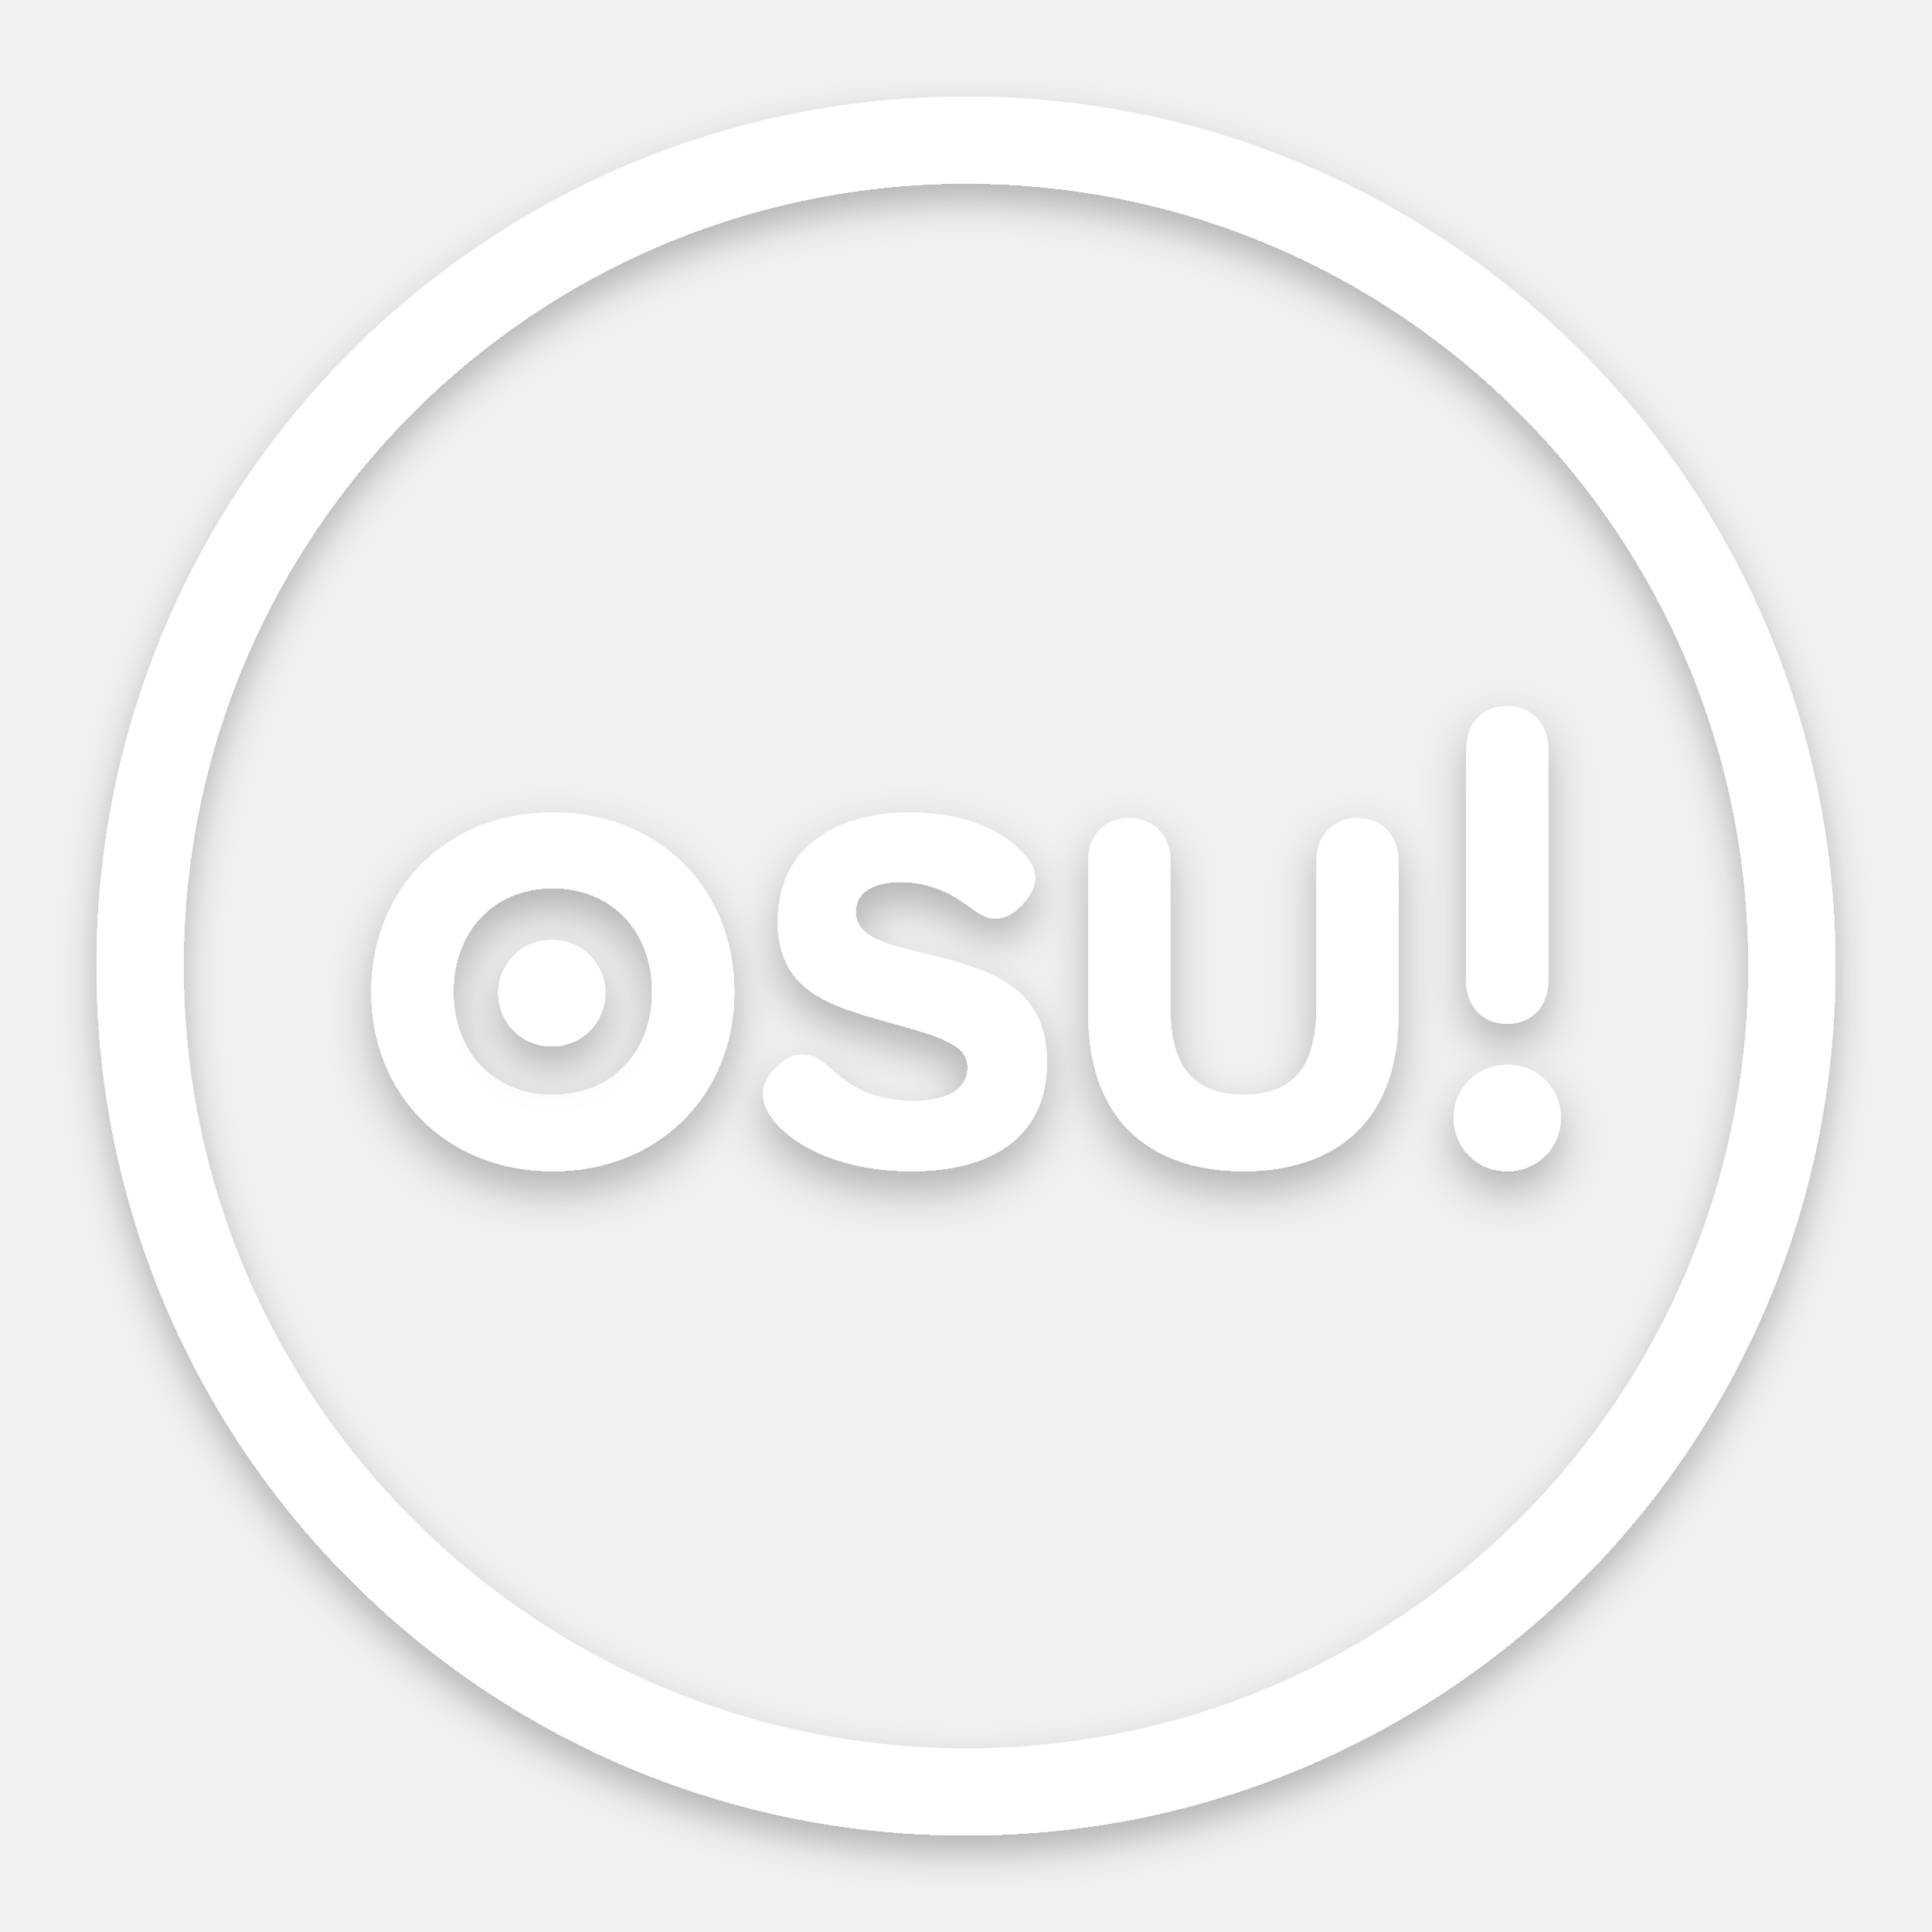
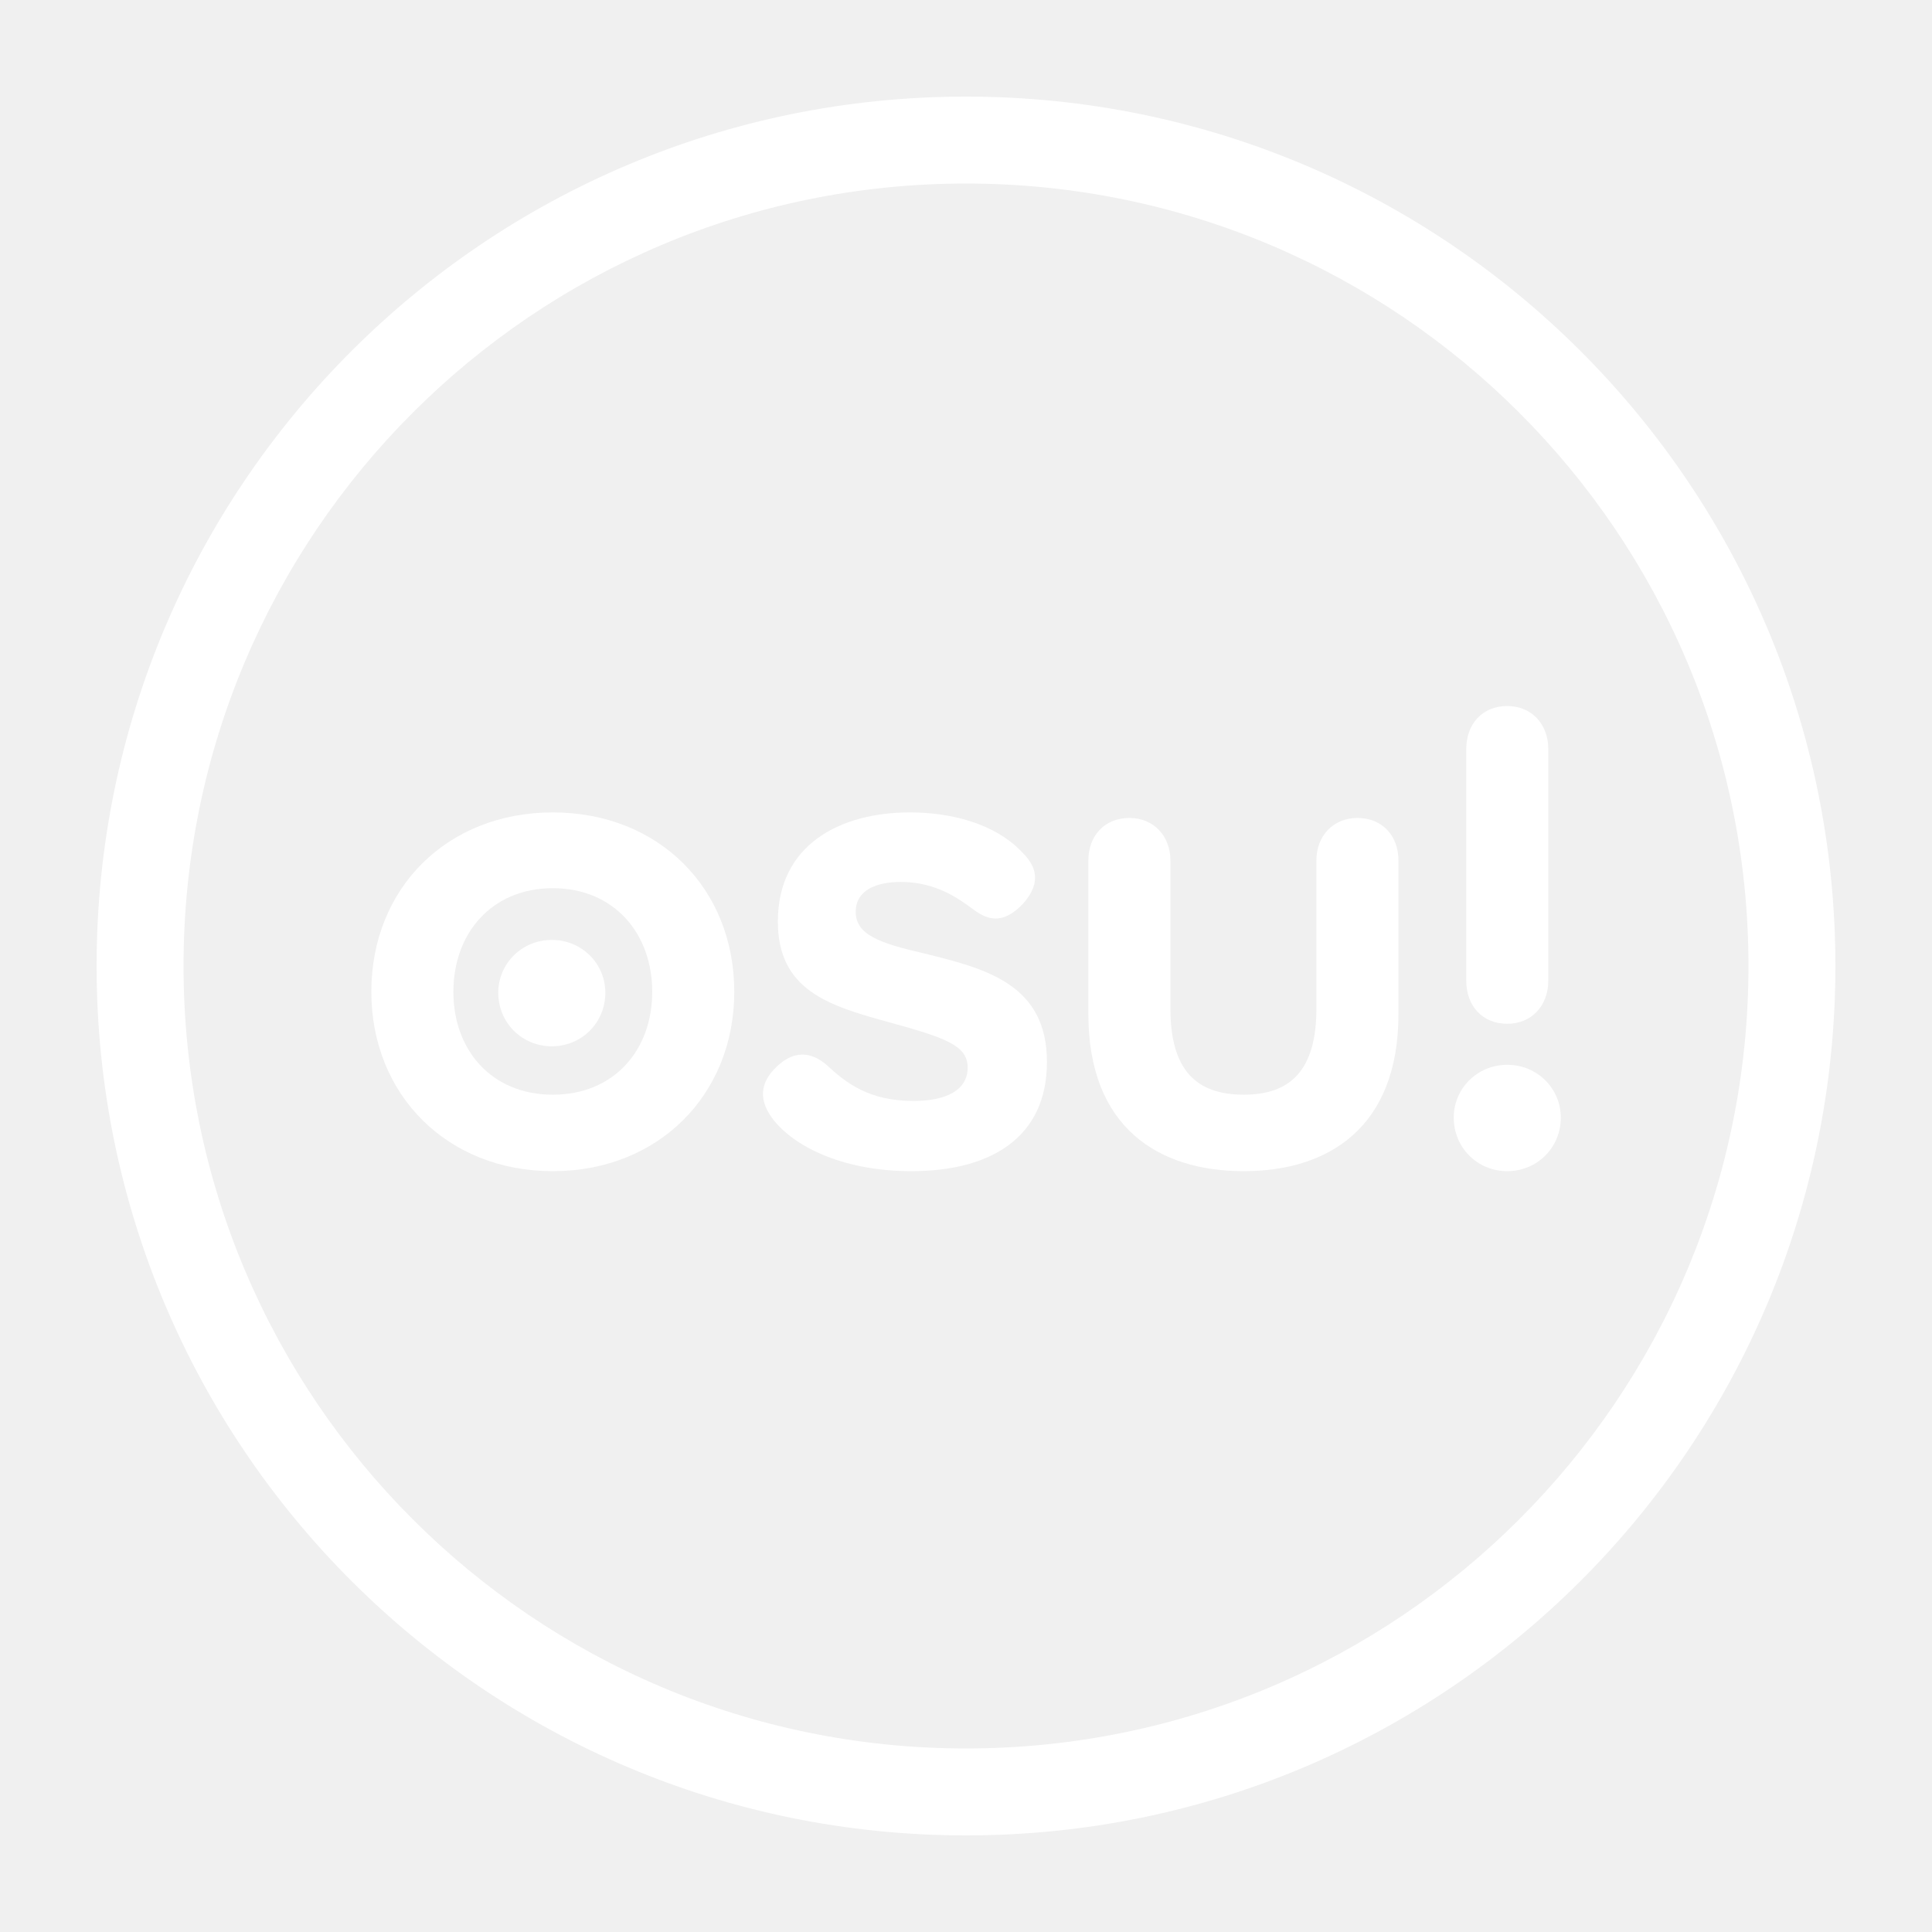
- <svg xmlns="http://www.w3.org/2000/svg" width="1000" height="1000" viewBox="0 0 1000 1000" fill="none">
-   <g filter="url(#filter0_d_34_81)">
-     <path d="M780.16 365.439C792.756 365.439 801.393 374.796 801.393 387.751V507.592C801.393 520.548 792.756 529.905 780.16 529.905C767.204 529.905 758.927 520.548 758.927 507.592V387.751C758.927 374.796 767.204 365.439 780.16 365.439ZM780.16 606.2C764.685 606.2 752.449 593.964 752.449 578.489C752.449 563.374 764.685 551.138 780.16 551.138C795.635 551.138 807.871 563.374 807.871 578.489C807.871 593.964 795.635 606.2 780.16 606.2Z" fill="white" />
-     <path d="M702.605 423.379C715.561 423.379 723.838 432.736 723.838 445.332V524.866C723.838 583.527 687.672 606.199 643.766 606.199C599.501 606.199 563.334 583.527 563.334 524.866V445.332C563.334 432.736 571.611 423.379 584.567 423.379C597.163 423.379 605.8 432.736 605.8 445.332V521.987C605.8 554.017 619.294 566.612 643.766 566.612C667.878 566.612 681.372 554.017 681.372 521.987V445.332C681.372 432.736 690.01 423.379 702.605 423.379Z" fill="white" />
-     <path d="M442.923 471.964C442.923 483.84 455.159 488.159 478.551 493.557C510.941 501.474 541.891 509.752 541.891 549.699C541.891 588.566 513.1 606.2 471.714 606.2C437.525 606.2 412.693 594.324 401.177 580.648C392.18 569.852 393.259 560.495 401.896 552.218C412.693 541.781 422.05 546.1 428.168 551.498C437.885 560.495 449.761 569.852 472.793 569.852C490.067 569.852 500.864 564.094 500.864 552.578C500.864 541.061 489.348 537.103 459.118 528.825C429.247 520.548 402.616 512.631 402.616 477.002C402.616 437.055 435.006 420.501 470.994 420.501C491.507 420.501 514.899 425.899 529.295 441.374C535.413 447.492 540.091 456.129 529.295 468.005C518.498 479.162 510.581 475.923 503.023 470.165C496.185 465.126 484.309 456.489 466.315 456.489C454.079 456.489 442.923 460.448 442.923 471.964Z" fill="white" />
-     <path d="M286.129 606.2C231.427 606.2 192.2 566.613 192.2 513.35C192.2 459.728 231.427 420.501 286.129 420.501C340.831 420.501 380.058 459.728 380.058 513.35C380.058 566.613 340.831 606.2 286.129 606.2ZM286.129 566.613C317.799 566.613 337.592 543.581 337.592 513.35C337.592 483.12 317.799 459.728 286.129 459.728C254.46 459.728 234.666 483.12 234.666 513.35C234.666 543.581 254.46 566.613 286.129 566.613Z" fill="white" />
-   </g>
-   <g filter="url(#filter1_d_34_81)">
-     <path d="M950 500C950 748.528 748.528 950 500 950C251.472 950 50 748.528 50 500C50 251.472 251.472 50 500 50C748.528 50 950 251.472 950 500ZM95 500C95 723.675 276.325 905 500 905C723.675 905 905 723.675 905 500C905 276.325 723.675 95 500 95C276.325 95 95 276.325 95 500Z" fill="white" />
-   </g>
-   <g filter="url(#filter2_d_34_81)">
-     <path d="M257.9 513.851C257.9 529.326 270.136 541.562 285.611 541.562C301.086 541.562 313.322 529.326 313.322 513.851C313.322 498.736 301.086 486.5 285.611 486.5C270.136 486.5 257.9 498.736 257.9 513.851Z" fill="white" />
-   </g>
-   <defs>
-     <filter id="filter0_d_34_81" x="170.75" y="354.714" width="658.571" height="283.661" filterUnits="userSpaceOnUse" color-interpolation-filters="sRGB">
-       <feFlood flood-opacity="0" result="BackgroundImageFix" />
-       <feColorMatrix in="SourceAlpha" type="matrix" values="0 0 0 0 0 0 0 0 0 0 0 0 0 0 0 0 0 0 127 0" result="hardAlpha" />
-       <feOffset dy="10.725" />
-       <feGaussianBlur stdDeviation="10.725" />
-       <feComposite in2="hardAlpha" operator="out" />
-       <feColorMatrix type="matrix" values="0 0 0 0 0 0 0 0 0 0 0 0 0 0 0 0 0 0 0.25 0" />
-       <feBlend mode="normal" in2="BackgroundImageFix" result="effect1_dropShadow_34_81" />
-       <feBlend mode="normal" in="SourceGraphic" in2="effect1_dropShadow_34_81" result="shape" />
-     </filter>
-     <filter id="filter1_d_34_81" x="32" y="41" width="936" height="936" filterUnits="userSpaceOnUse" color-interpolation-filters="sRGB">
-       <feFlood flood-opacity="0" result="BackgroundImageFix" />
-       <feColorMatrix in="SourceAlpha" type="matrix" values="0 0 0 0 0 0 0 0 0 0 0 0 0 0 0 0 0 0 127 0" result="hardAlpha" />
-       <feOffset dy="9" />
-       <feGaussianBlur stdDeviation="9" />
-       <feComposite in2="hardAlpha" operator="out" />
-       <feColorMatrix type="matrix" values="0 0 0 0 0 0 0 0 0 0 0 0 0 0 0 0 0 0 0.25 0" />
-       <feBlend mode="normal" in2="BackgroundImageFix" result="effect1_dropShadow_34_81" />
-       <feBlend mode="normal" in="SourceGraphic" in2="effect1_dropShadow_34_81" result="shape" />
-     </filter>
-     <filter id="filter2_d_34_81" x="236.45" y="475.775" width="98.322" height="97.962" filterUnits="userSpaceOnUse" color-interpolation-filters="sRGB">
-       <feFlood flood-opacity="0" result="BackgroundImageFix" />
-       <feColorMatrix in="SourceAlpha" type="matrix" values="0 0 0 0 0 0 0 0 0 0 0 0 0 0 0 0 0 0 127 0" result="hardAlpha" />
-       <feOffset dy="10.725" />
-       <feGaussianBlur stdDeviation="10.725" />
-       <feComposite in2="hardAlpha" operator="out" />
-       <feColorMatrix type="matrix" values="0 0 0 0 0 0 0 0 0 0 0 0 0 0 0 0 0 0 0.25 0" />
-       <feBlend mode="normal" in2="BackgroundImageFix" result="effect1_dropShadow_34_81" />
-       <feBlend mode="normal" in="SourceGraphic" in2="effect1_dropShadow_34_81" result="shape" />
-     </filter>
-   </defs>
+ <svg xmlns="http://www.w3.org/2000/svg" width="350" height="350" viewBox="0 0 350 350" fill="none">
+   <path d="M273.056 127.904C277.465 127.904 280.488 131.178 280.488 135.713V177.657C280.488 182.192 277.465 185.467 273.056 185.467C268.521 185.467 265.624 182.192 265.624 177.657V135.713C265.624 131.178 268.521 127.904 273.056 127.904ZM273.056 212.17C267.64 212.17 263.357 207.887 263.357 202.471C263.357 197.181 267.64 192.898 273.056 192.898C278.472 192.898 282.755 197.181 282.755 202.471C282.755 207.887 278.472 212.17 273.056 212.17Z" fill="white" />
+   <path d="M245.912 148.183C250.447 148.183 253.344 151.458 253.344 155.866V183.703C253.344 204.234 240.685 212.17 225.318 212.17C209.825 212.17 197.167 204.234 197.167 183.703V155.866C197.167 151.458 200.064 148.183 204.599 148.183C209.007 148.183 212.03 151.458 212.03 155.866V182.696C212.03 193.906 216.753 198.314 225.318 198.314C233.757 198.314 238.48 193.906 238.48 182.696V155.866C238.48 151.458 241.503 148.183 245.912 148.183Z" fill="white" />
+   <path d="M155.023 165.187C155.023 169.344 159.306 170.856 167.493 172.745C178.829 175.516 189.662 178.413 189.662 192.394C189.662 205.998 179.585 212.17 165.1 212.17C153.134 212.17 144.443 208.013 140.412 203.227C137.263 199.448 137.641 196.173 140.664 193.276C144.443 189.623 147.717 191.135 149.859 193.024C153.26 196.173 157.416 199.448 165.478 199.448C171.524 199.448 175.302 197.433 175.302 193.402C175.302 189.371 171.272 187.986 160.691 185.089C150.237 182.192 140.916 179.421 140.916 166.951C140.916 152.969 152.252 147.175 164.848 147.175C172.027 147.175 180.215 149.065 185.253 154.481C187.394 156.622 189.032 159.645 185.253 163.802C181.474 167.707 178.703 166.573 176.058 164.558C173.665 162.794 169.508 159.771 163.21 159.771C158.928 159.771 155.023 161.157 155.023 165.187Z" fill="white" />
+   <path d="M100.145 212.17C80.999 212.17 67.27 198.315 67.27 179.673C67.27 160.905 80.999 147.175 100.145 147.175C119.291 147.175 133.02 160.905 133.02 179.673C133.02 198.315 119.291 212.17 100.145 212.17ZM100.145 198.315C111.23 198.315 118.157 190.253 118.157 179.673C118.157 169.092 111.23 160.905 100.145 160.905C89.061 160.905 82.133 169.092 82.133 179.673C82.133 190.253 89.061 198.315 100.145 198.315Z" fill="white" />
+   <path d="M332.5 175C332.5 261.985 261.985 332.5 175 332.5C88.015 332.5 17.5 261.985 17.5 175C17.5 88.015 88.015 17.5 175 17.5C261.985 17.5 332.5 88.015 332.5 175ZM33.25 175C33.25 253.286 96.714 316.75 175 316.75C253.286 316.75 316.75 253.286 316.75 175C316.75 96.714 253.286 33.25 175 33.25C96.714 33.25 33.25 96.714 33.25 175Z" fill="white" />
+   <path d="M90.265 179.848C90.265 185.264 94.548 189.547 99.964 189.547C105.38 189.547 109.663 185.264 109.663 179.848C109.663 174.557 105.38 170.275 99.964 170.275C94.548 170.275 90.265 174.557 90.265 179.848Z" fill="white" />
</svg>
